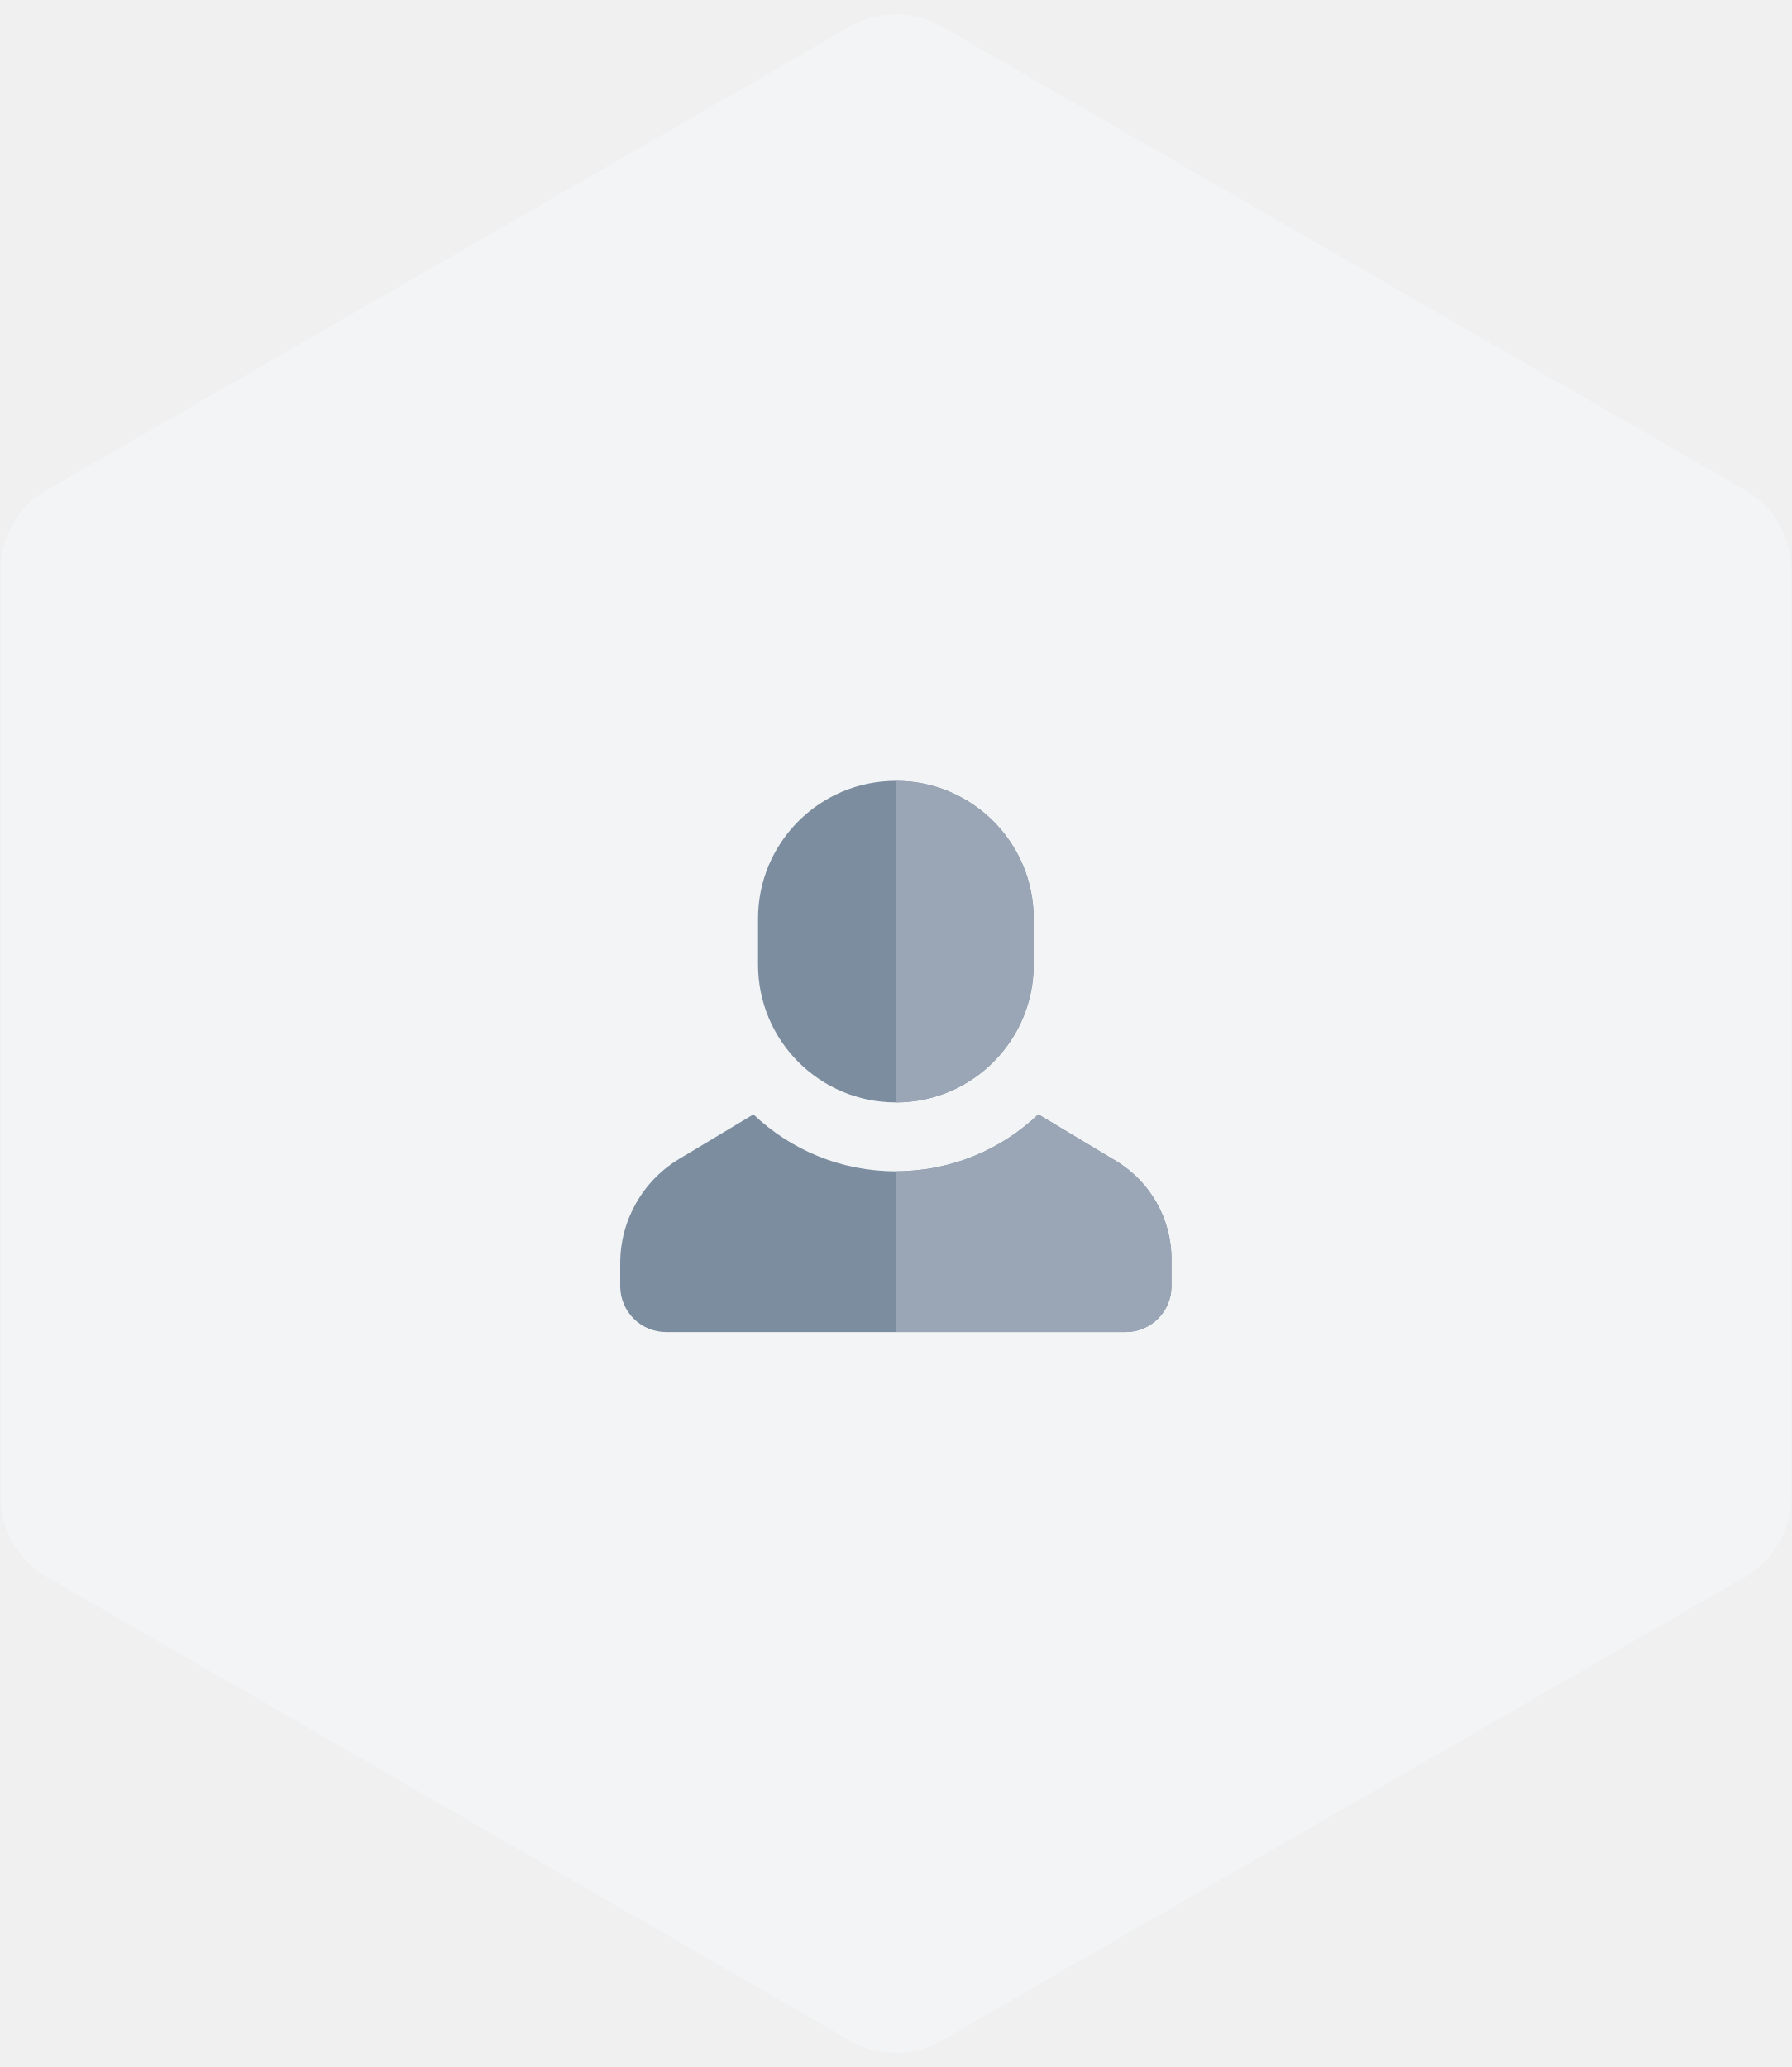
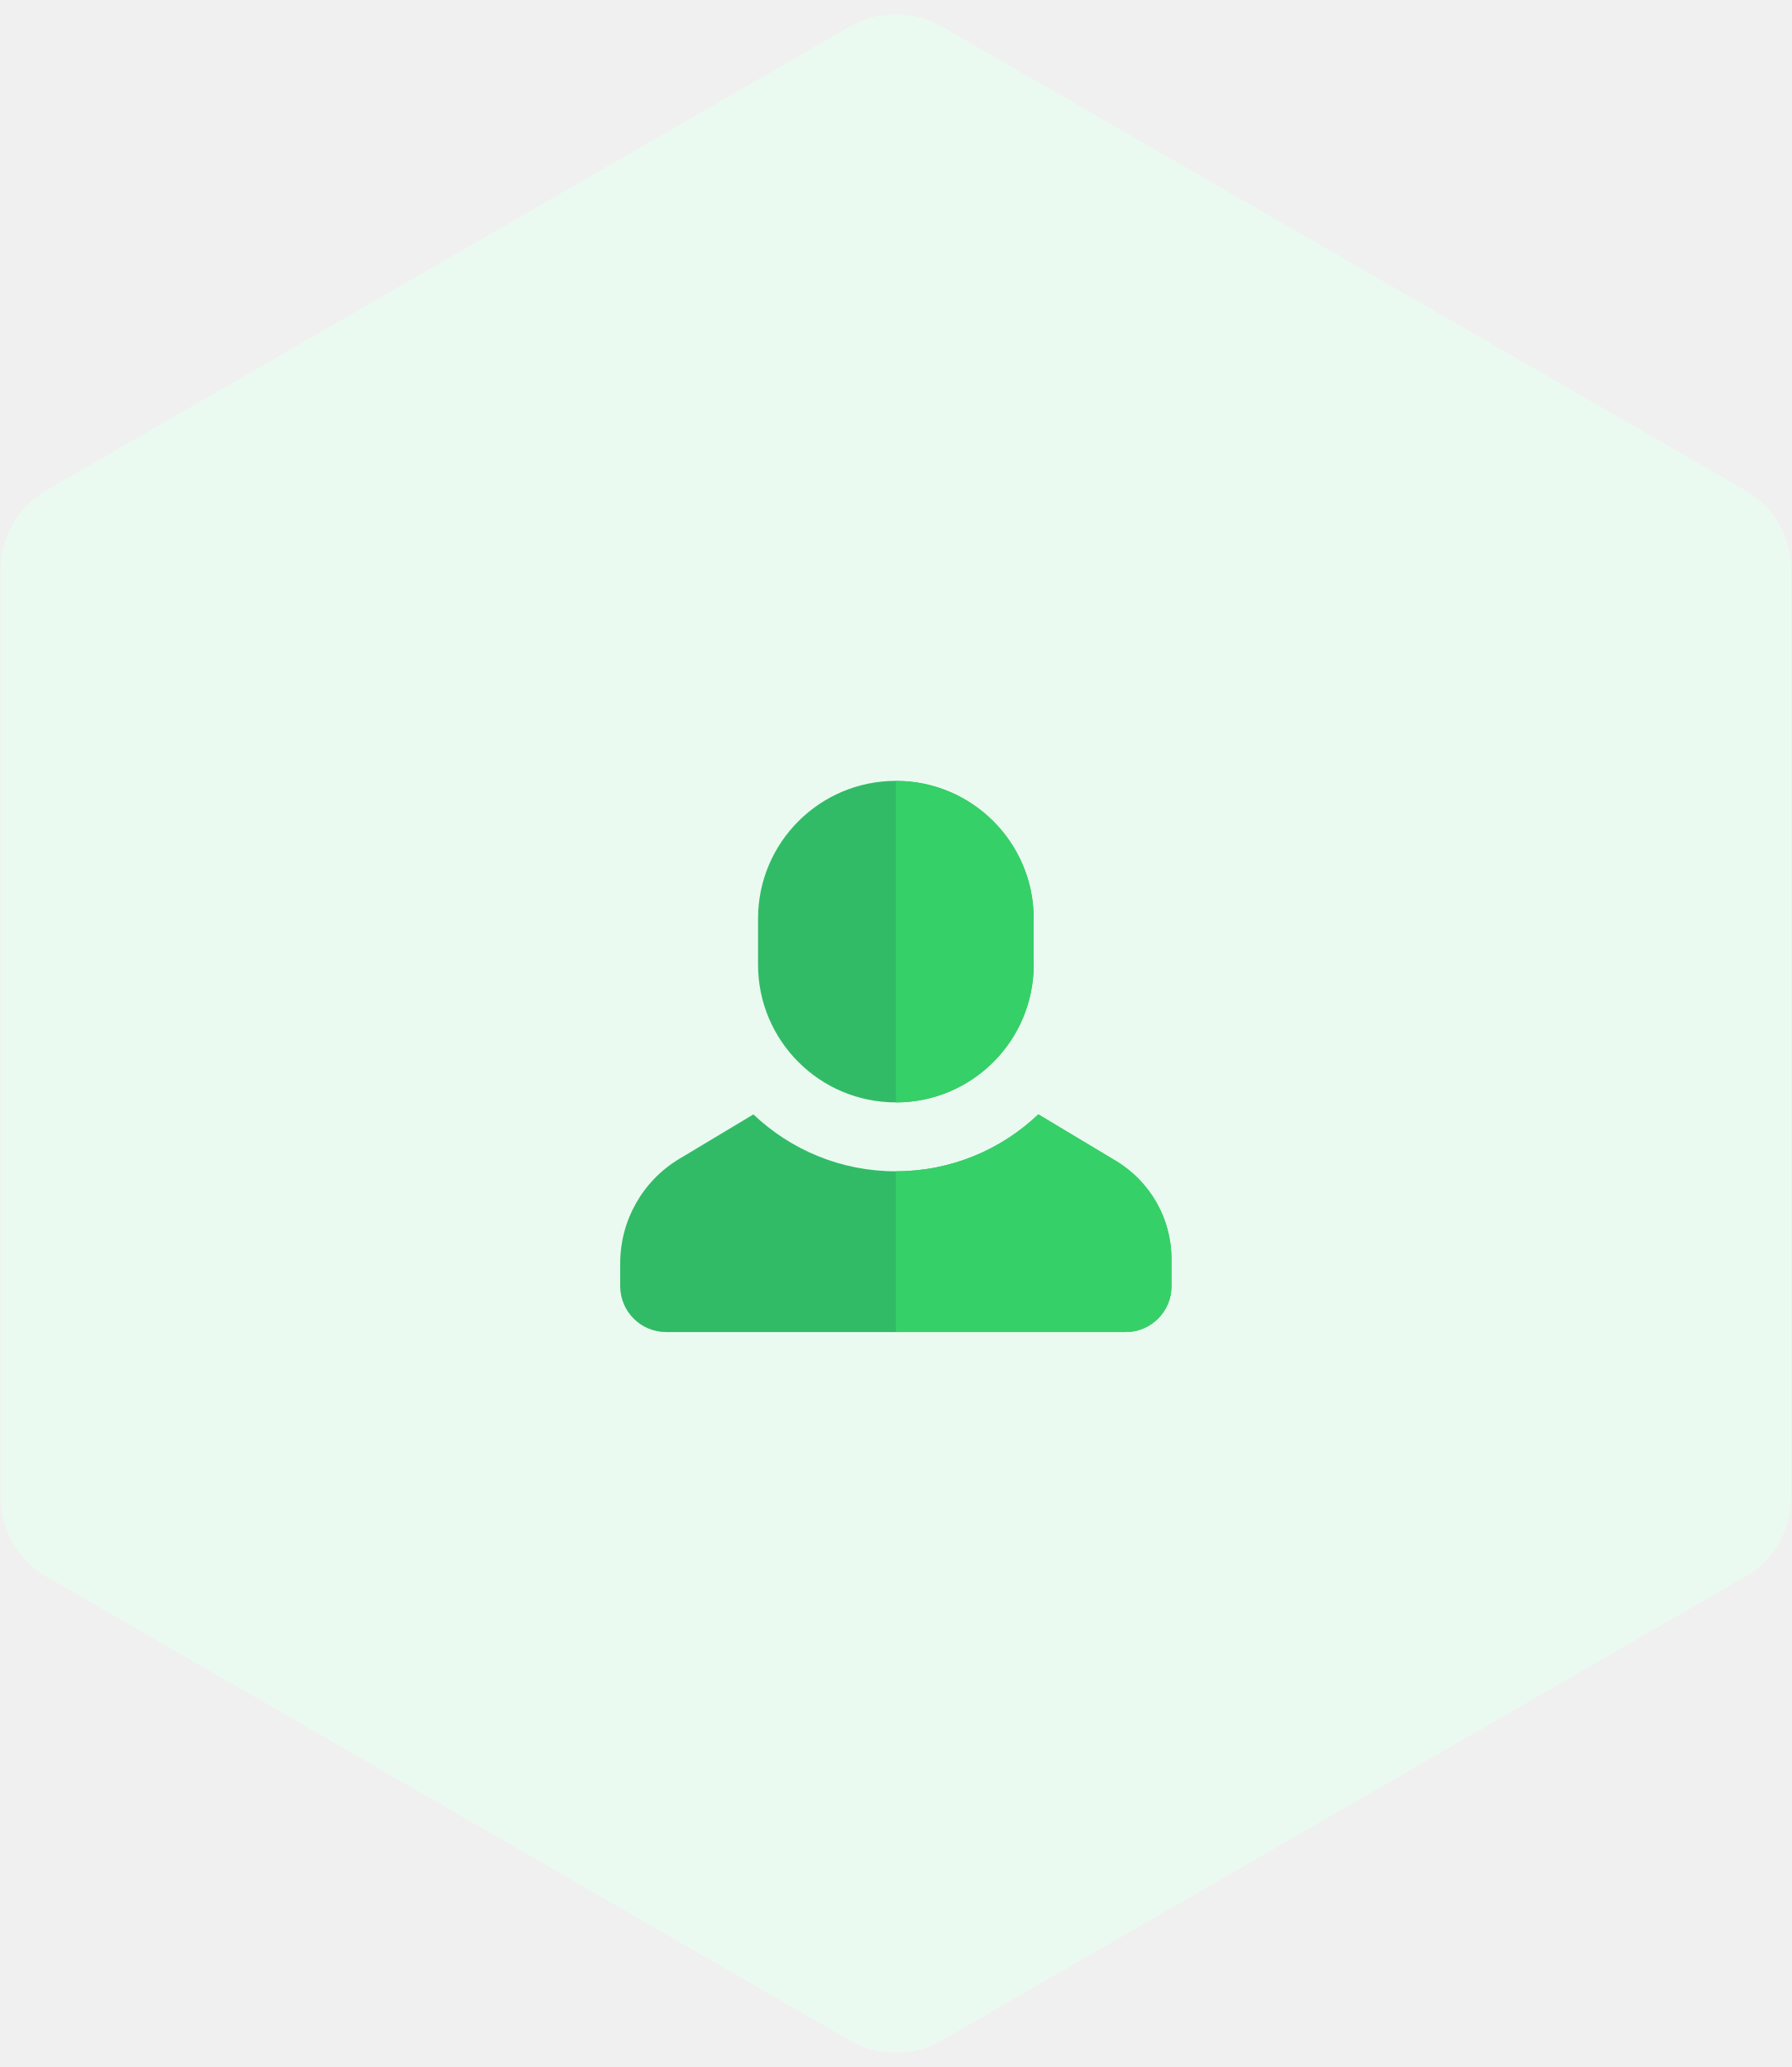
<svg xmlns="http://www.w3.org/2000/svg" xmlns:xlink="http://www.w3.org/1999/xlink" width="78px" height="90px" viewBox="0 0 78 90" version="1.1">
  <defs>
    <path d="M32.799,48.523 C34.414,50.058 36.597,51 39,51 C41.404,51 43.588,50.057 45.202,48.521 L48.572,50.543 C50.079,51.447 51,53.075 51,54.831 L51,56 C51,57.105 50.105,58 49,58 L29,58 C27.895,58 27,57.105 27,56 L27,55 C27,53.139 27.977,51.414 29.573,50.457 L32.799,48.523 Z M39,34 C42.314,34 45,36.686 45,40 L45,42 C45,45.314 42.314,48 39,48 C35.686,48 33,45.314 33,42 L33,40 C33,36.686 35.686,34 39,34 Z" id="path-1" />
  </defs>
-   <g id="Updates" stroke="none" stroke-width="1" fill="none" fill-rule="evenodd">
-     <g id="Home--test" transform="translate(-601, -473)">
-       <g id="Group-5" transform="translate(490, 442)">
+   <g id="NC-browser-model" stroke="none" stroke-width="1" fill="none" fill-rule="evenodd">
+     <g id="Home-Copy-16" transform="translate(-601, -163)">
+       <g id="Group-5" transform="translate(490, 132)">
        <g id="Icon---User" transform="translate(111, 31)">
-           <path d="M41,1.155 L75.971,21.345 C77.209,22.06 77.971,23.38 77.971,24.809 L77.971,65.191 C77.971,66.62 77.209,67.94 75.971,68.655 L41,88.845 C39.762,89.56 38.238,89.56 37,88.845 L2.029,68.655 C0.791,67.94 0.029,66.62 0.029,65.191 L0.029,24.809 C0.029,23.38 0.791,22.06 2.029,21.345 L37,1.155 C38.238,0.44 39.762,0.44 41,1.155 Z" id="Polygon" fill="#F2F4F6" />
+           <path d="M41,1.155 L75.971,21.345 C77.209,22.06 77.971,23.38 77.971,24.809 L77.971,65.191 C77.971,66.62 77.209,67.94 75.971,68.655 L41,88.845 C39.762,89.56 38.238,89.56 37,88.845 L2.029,68.655 C0.791,67.94 0.029,66.62 0.029,65.191 L0.029,24.809 C0.029,23.38 0.791,22.06 2.029,21.345 L37,1.155 C38.238,0.44 39.762,0.44 41,1.155 Z" id="Polygon" fill="#EBFAF0" />
          <mask id="mask-2" fill="white">
            <use xlink:href="#path-1" />
          </mask>
-           <use id="Mask" fill="#7C8D9F" xlink:href="#path-1" />
-           <rect id="Rectangle-2-Copy" fill="#9AA5B5" mask="url(#mask-2)" x="39" y="34" width="12" height="24" />
+           <use id="Mask" fill="#31BB67" xlink:href="#path-1" />
+           <rect id="Rectangle-2-Copy" fill="#36D068" mask="url(#mask-2)" x="39" y="34" width="12" height="24" />
        </g>
      </g>
    </g>
  </g>
</svg>
